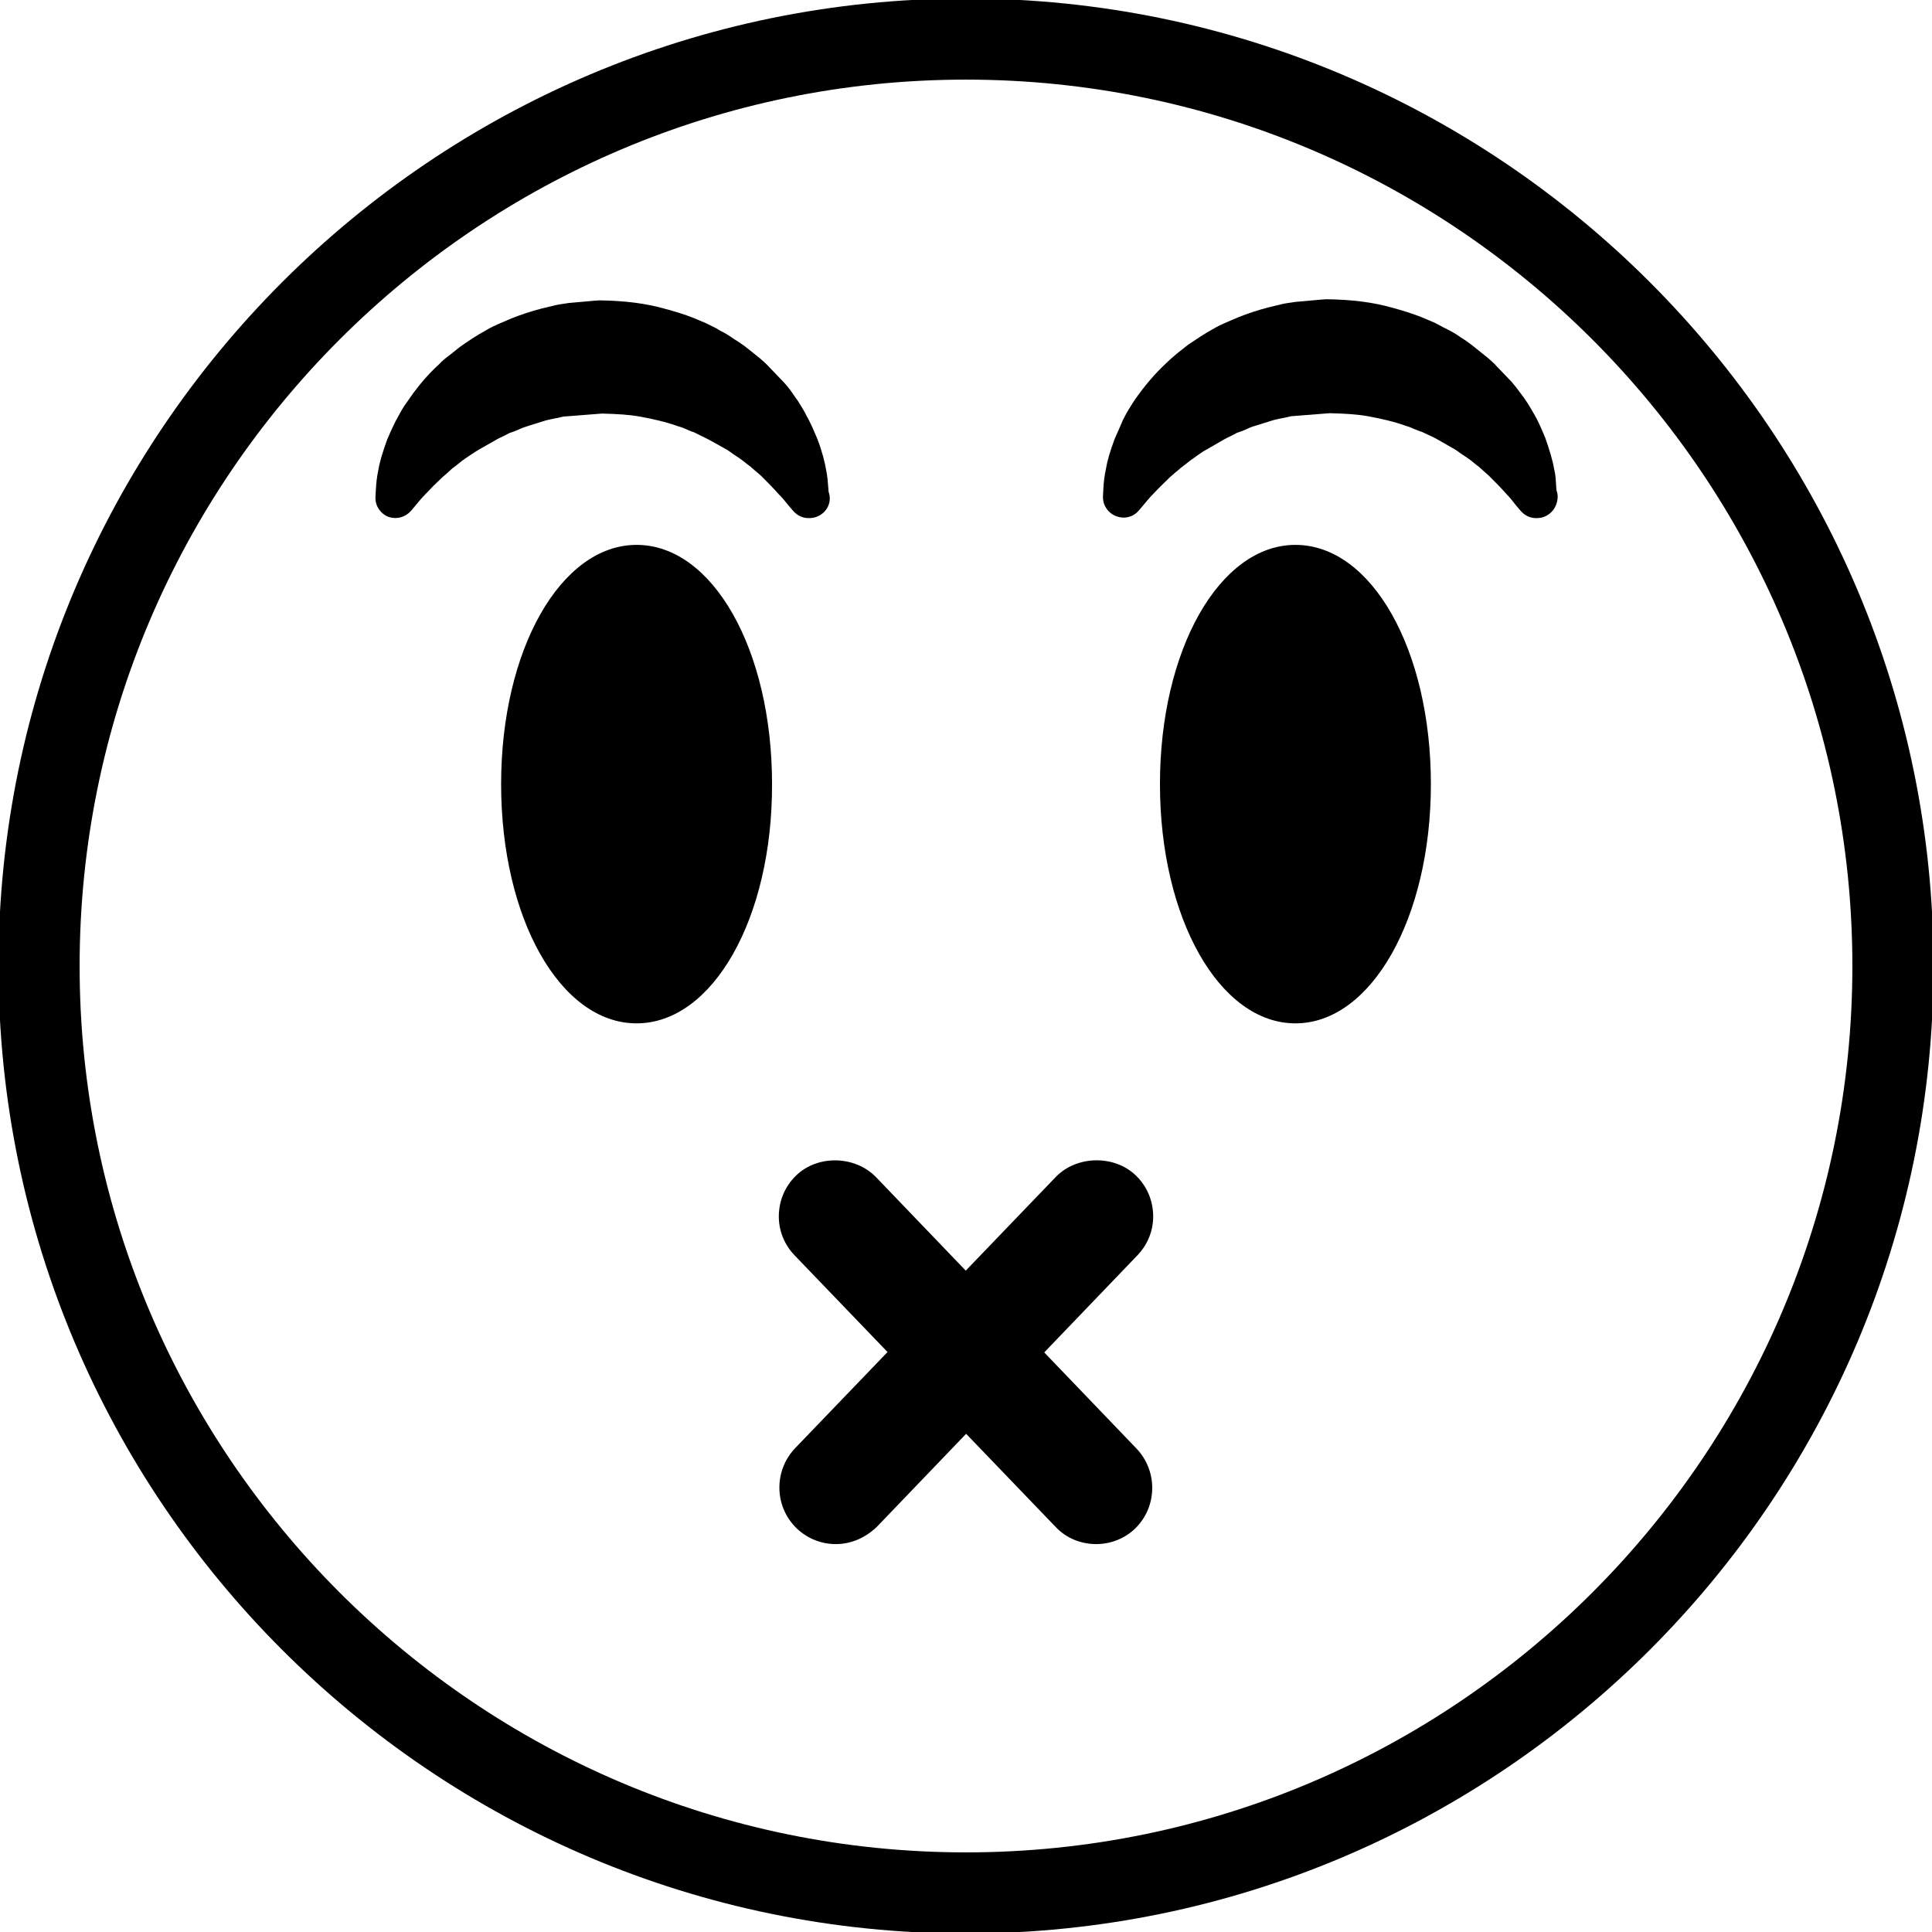
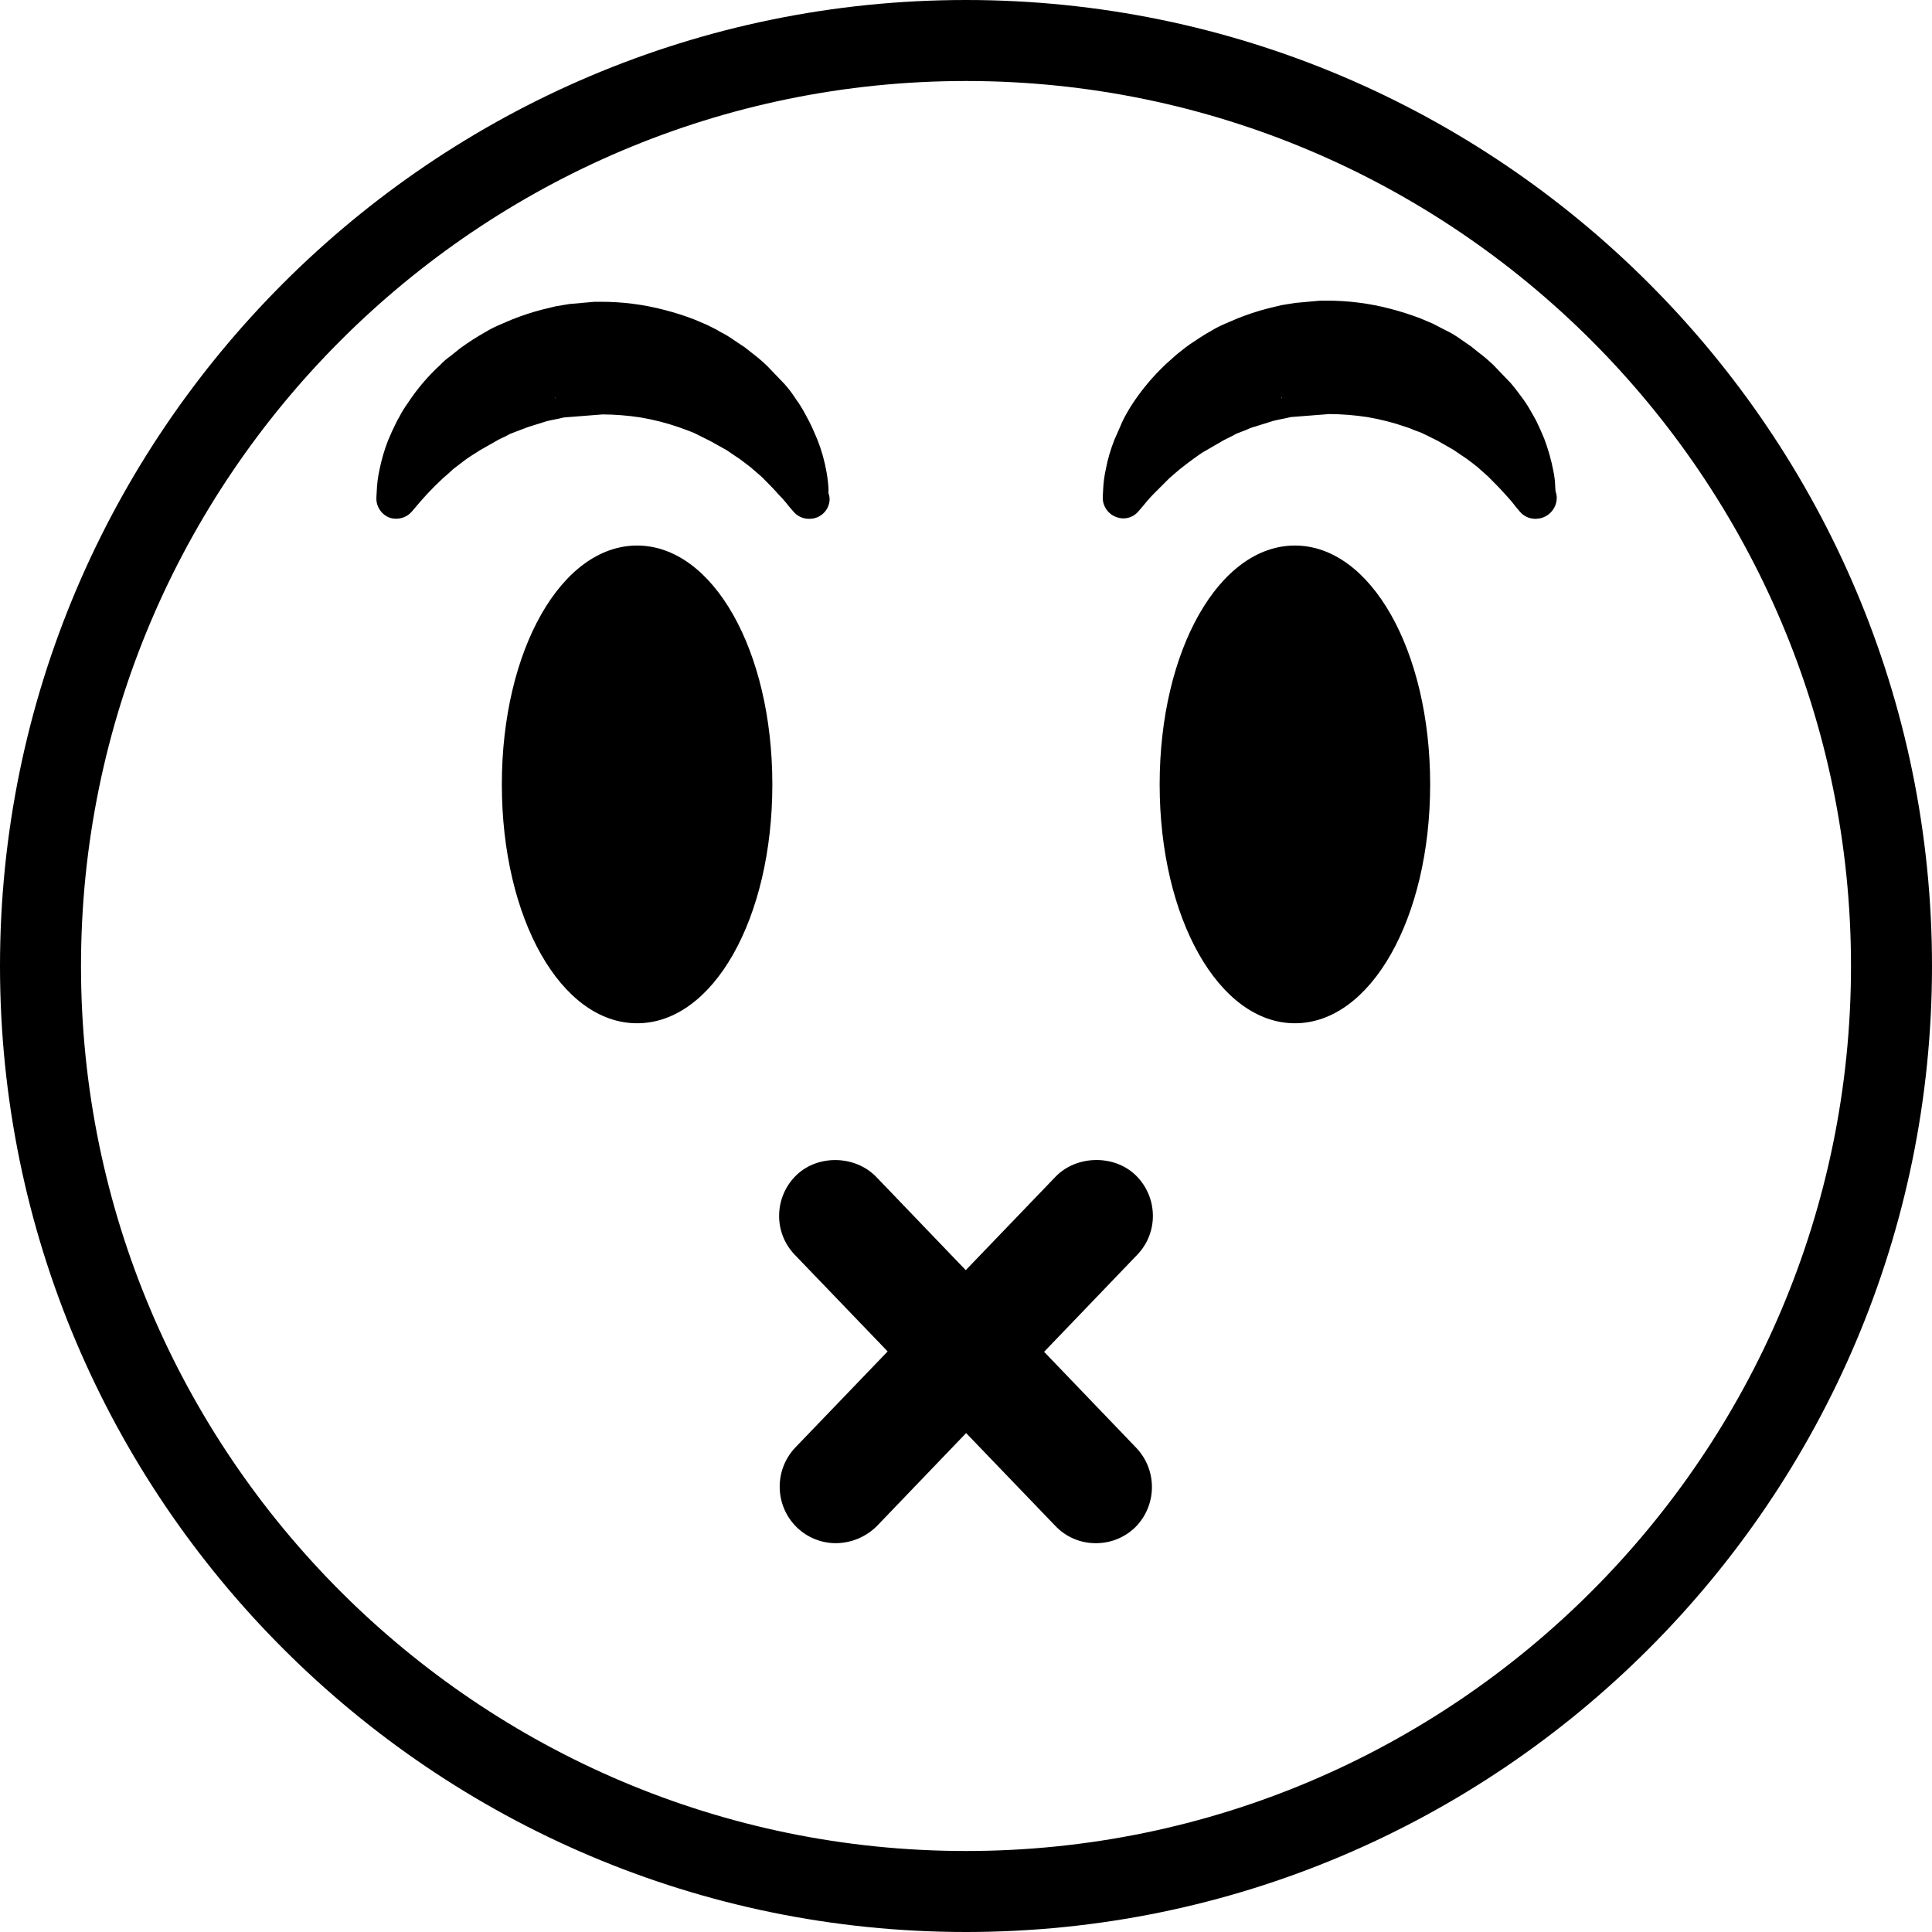
- <svg xmlns="http://www.w3.org/2000/svg" version="1.1" id="Camada_1" focusable="false" x="0px" y="0px" viewBox="0 0 512 512" style="enable-background:new 0 0 512 512;" xml:space="preserve">
-   <g>
-     <g>
-       <g>
-         <g>
-           <path fill="currentColor" d="M256,512.4C114.6,512.4-0.4,397.4-0.4,256S114.6-0.4,256-0.4s256.4,115,256.4,256.4S397.4,512.4,256,512.4z M256,21.1      C126.5,21.1,21.1,126.5,21.1,256S126.5,490.9,256,490.9S490.9,385.5,490.9,256S385.5,21.1,256,21.1z" />
-         </g>
-       </g>
-     </g>
-     <g>
-       <g>
-         <g>
-           <path fill="currentColor" d="M373.9,207.8c0,32-13.7,58-30.6,58s-30.6-26-30.6-58s13.7-58,30.6-58C360.2,149.8,373.9,175.8,373.9,207.8z" />
-           <path fill="currentColor" d="M343.3,271.2c-20.1,0-35.9-27.8-35.9-63.4s15.8-63.4,35.9-63.4c20.2,0,35.9,27.8,35.9,63.4      C379.2,243.3,363.4,271.2,343.3,271.2z M343.3,155.2c-11.9,0-25.2,21.6-25.2,52.7c0,31,13.3,52.6,25.2,52.6      c11.9,0,25.2-21.6,25.2-52.6C368.5,176.8,355.2,155.2,343.3,155.2z" />
-         </g>
-       </g>
-       <g>
-         <g>
-           <path fill="currentColor" d="M199.3,207.8c0,32-13.7,58-30.6,58s-30.6-26-30.6-58s13.7-58,30.6-58C185.6,149.8,199.3,175.8,199.3,207.8z" />
-           <path fill="currentColor" d="M168.7,271.2c-20.2,0-35.9-27.8-35.9-63.4s15.8-63.4,35.9-63.4c20.2,0,35.9,27.8,35.9,63.4      C204.7,243.3,188.9,271.2,168.7,271.2z M168.7,155.2c-11.9,0-25.2,21.6-25.2,52.7c0,31,13.3,52.6,25.2,52.6s25.2-21.6,25.2-52.6      C193.9,176.8,180.6,155.2,168.7,155.2z" />
-         </g>
-       </g>
-     </g>
-     <g>
-       <g>
-         <g>
-           <path fill="currentColor" d="M407.1,131.9c0,0-0.4-0.5-1.1-1.3s-1.7-2.2-3-3.5c-1.2-1.4-2.9-3-4.7-4.8c-1-0.8-2-1.7-3.1-2.7      c-1.2-0.8-2.2-1.8-3.5-2.7c-1.3-0.8-2.5-1.8-3.9-2.6c-0.7-0.4-1.4-0.9-2.1-1.3s-1.4-0.8-2.2-1.2c-1.4-0.8-3-1.5-4.6-2.2      c-1.7-0.5-3.2-1.4-4.9-1.9c-3.3-1.2-6.9-2-10.5-2.7c-3.6-0.6-7.3-0.8-11.1-0.9l-2.9,0.1l-1.7,0.1l-1.2,0.1l-2.5,0.2      c-0.9,0.1-1.8,0.3-2.7,0.4c-0.9,0.1-1.8,0.4-2.7,0.6c-0.9,0.2-1.8,0.3-2.6,0.6c-0.9,0.2-1.7,0.5-2.6,0.7      c-0.9,0.3-1.7,0.6-2.5,0.8c-1.7,0.5-3.3,1.3-4.9,1.9c-1.6,0.8-3.2,1.4-4.6,2.3c-0.8,0.4-1.5,0.8-2.2,1.2      c-0.7,0.4-1.4,0.9-2.1,1.3c-1.4,0.8-2.6,1.8-3.9,2.6c-1.3,0.8-2.3,1.8-3.5,2.7c-1.1,0.9-2.1,1.8-3.1,2.7      c-1.8,1.8-3.5,3.4-4.8,4.8s-2.3,2.6-3,3.4s-1.1,1.3-1.1,1.3s0-0.6,0.1-1.7c0.1-1.1,0.1-2.7,0.6-4.7c0.3-2.1,1.1-4.5,2.1-7.3      c0.5-1.3,1.2-2.8,1.9-4.3c0.8-1.4,1.6-3,2.7-4.5c2.1-3,4.6-6.2,7.7-9.1c0.8-0.8,1.6-1.5,2.4-2.2c0.9-0.7,1.7-1.4,2.6-2.1      c1.9-1.3,3.8-2.6,5.9-3.7c1-0.6,2.1-1.2,3.2-1.7s2.2-1,3.4-1.4c2.3-0.9,4.6-1.7,7.1-2.3c1.2-0.3,2.5-0.6,3.7-0.9      c1.3-0.3,2.7-0.4,4-0.6l2-0.3l1.7-0.1l1.7-0.1h0.8h0.4h0.6h0.2c5.1,0.1,10.2,0.7,15,2c2.4,0.6,4.8,1.4,7.1,2.3      c1.1,0.5,2.2,0.9,3.4,1.4c1.1,0.5,2.1,1.1,3.2,1.7c1.1,0.5,2.1,1.2,3,1.8c1,0.6,1.9,1.3,2.9,1.9c1.8,1.5,3.6,2.7,5.1,4.2      c0.8,0.7,1.5,1.5,2.3,2.2c0.7,0.8,1.4,1.5,2,2.3c1.3,1.5,2.4,3.1,3.5,4.6c1,1.5,1.8,3.1,2.7,4.5c0.7,1.5,1.3,2.9,1.9,4.3      c1,2.8,1.7,5.2,2.1,7.3c0.5,2,0.4,3.6,0.5,4.7C407.1,131.3,407.1,131.9,407.1,131.9z" />
-           <path fill="currentColor" d="M407.3,137.3c-0.1,0-0.2,0-0.3,0c-1.5,0-2.9-0.7-3.9-1.8l-1.2-1.4c-1.1-1.4-1.8-2.3-2.7-3.2c-1.4-1.6-2.9-3.1-4.6-4.8      l-2.8-2.5c-0.2-0.1-0.8-0.6-1.4-1.1c-0.5-0.4-1-0.8-1.6-1.2l-1.5-1c-0.6-0.4-1.2-0.9-1.9-1.3l-4.2-2.4c-1-0.6-1.9-1-2.8-1.4      l-1.7-0.8c-0.2,0-1.1-0.4-1.9-0.7c-0.7-0.3-1.3-0.6-2.1-0.8c-3.3-1.2-6.5-1.9-10.2-2.6c-2.8-0.5-6.1-0.7-10.1-0.8l-10.2,0.8      c-0.5,0.1-0.9,0.2-1.3,0.3l-2,0.4c-0.1,0-1.2,0.3-1.3,0.3l-4.8,1.5c-1.1,0.3-1.8,0.6-2.4,0.9c-0.8,0.4-1.7,0.7-2.6,1l-1.1,0.6      c-0.8,0.4-1.7,0.8-2.4,1.2L320,119c-1,0.5-1.7,1-2.4,1.5l-1.4,1c-0.6,0.4-1.1,0.8-1.6,1.2c-0.6,0.5-1.2,0.9-1.8,1.4      c-0.3,0.3-0.8,0.7-1.3,1.1l-1.5,1.3c-1.4,1.4-3,2.9-4.2,4.2c-1.4,1.4-2.2,2.5-2.9,3.3l-1.2,1.4c-1.5,1.7-3.8,2.2-5.9,1.4      s-3.5-2.8-3.5-5c0,0,0-0.8,0.1-2.2c0.1-2,0.3-3.6,0.7-5.4c0.3-1.9,1-4.4,2.3-7.9c0.7-1.6,1.4-3.1,2.1-4.8c0-0.1,0.5-0.9,0.5-1      c0.7-1.4,1.6-2.8,2.5-4.2c2.9-4.2,5.6-7.3,8.6-10.1c0.7-0.7,1.7-1.6,2.8-2.5l2.4-1.9c0.1-0.1,0.9-0.7,1.1-0.8      c1.8-1.2,3.7-2.5,5.7-3.6c1.7-1,2.6-1.4,3.5-1.8l3.5-1.5c2.5-1,5.2-1.9,7.9-2.6l3.7-0.9c1.3-0.3,2.5-0.4,3.7-0.6l6.7-0.6      c0.1,0,1.4-0.1,1.4-0.1c6.9,0.1,12.3,0.8,17.3,2.2c2.6,0.7,5.2,1.5,7.8,2.5l3.3,1.4c1.1,0.5,1.9,1,2.7,1.4l1,0.5      c1.2,0.6,2.4,1.3,3.5,2.1c1,0.6,2,1.3,2.9,2l2,1.6c1.4,1.1,2.8,2.2,4,3.4l4.6,4.8c1.2,1.4,2.3,2.9,3.4,4.4      c1.3,1.9,2,3.2,2.7,4.4l0.6,1.1c1,2,1.6,3.5,2.2,4.9c1.2,3.4,2,6.1,2.4,8.5c0.4,1.5,0.4,3.1,0.5,4.3c0,0.5,0.1,0.9,0.1,1.2      c0.2,0.5,0.3,1.1,0.3,1.7C412.7,134.9,410.3,137.3,407.3,137.3z M351.3,84.9l-0.5,5.4l-5,0.4c-1.9,0.2-2.8,0.3-3.7,0.5l-3.4,0.8      c-2.2,0.5-4.3,1.2-6.3,2.1l-3.3,1.4c-0.5,0.2-1.1,0.6-1.7,0.9l-1,0.6c-1.7,0.9-3.2,2-4.7,3l-3,2.3c-0.8,0.6-1.4,1.1-1.9,1.7      c-2.6,2.4-4.8,5-7.2,8.4c-0.3,0.4-0.5,0.8-0.7,1.2c0.5-0.4,1-0.8,1.6-1.1l1.1-0.8c1-0.7,2-1.4,3.2-2l4.4-2.5      c0.8-0.5,1.9-1,3.1-1.6l1.5-0.7c1.3-0.5,1.9-0.7,2.4-1c1.1-0.5,2.3-0.9,3.5-1.3l2.3-0.8c0.1,0,1.1-0.3,1.2-0.3l1.7-0.5      c0.5-0.2,1.3-0.4,2.2-0.5l2.8,4.9l-1.2-5.2c0.8-0.2,1.6-0.4,2.4-0.5l11.5-0.9c4.8,0.1,8.6,0.4,12.1,1c4.2,0.8,7.9,1.6,11.5,2.9      c0.8,0.2,1.9,0.6,3,1.1c0.6,0.2,1.1,0.5,1.7,0.7l2.2,1c1.2,0.5,2.3,1.1,3.4,1.7l2,1c0.1,0.1,1,0.6,1.1,0.7l1.2,0.7      c1,0.5,2,1.2,2.9,1.9l1.2,0.8c0.6,0.4,1,0.7,1.5,1.1c-0.2-0.4-0.5-0.8-0.7-1.2c-1.1-1.6-2-2.9-3-4l-4.1-4.2      c-0.9-1-1.9-1.7-2.9-2.5l-1.8-1.4c-0.5-0.3-1.4-0.9-2.4-1.5c-0.9-0.6-1.7-1.1-2.6-1.5l-1.1-0.6c-0.6-0.3-1.3-0.7-1.9-1l-3.1-1.3      c-2-0.8-4.2-1.5-6.3-2.1c-4.2-1.1-8.8-1.7-13.8-1.8L351.3,84.9z" />
-         </g>
-       </g>
-       <g>
-         <g>
-           <path fill="currentColor" d="M214.3,131.9c0,0-0.4-0.5-1.1-1.3c-0.7-0.8-1.7-2.2-3-3.5c-1.2-1.4-2.9-3-4.7-4.8c-1-0.8-2-1.7-3-2.7      c-1.2-0.8-2.2-1.8-3.5-2.7c-1.3-0.8-2.5-1.8-3.9-2.6c-0.7-0.4-1.4-0.9-2.1-1.3c-0.7-0.4-1.5-0.8-2.2-1.2      c-1.4-0.8-3.1-1.5-4.6-2.2c-1.7-0.5-3.2-1.4-4.9-1.9c-3.3-1.2-6.9-2-10.5-2.7c-3.6-0.6-7.3-0.8-11.1-0.9l-2.9,0.1l-1.7,0.1      l-1.2,0.1l-2.5,0.2c-0.9,0.1-1.8,0.3-2.7,0.4s-1.8,0.4-2.7,0.6s-1.8,0.3-2.6,0.6c-0.9,0.2-1.8,0.5-2.6,0.7      c-0.8,0.3-1.7,0.6-2.5,0.8c-1.7,0.5-3.3,1.3-4.9,1.9c-1.5,0.8-3.1,1.4-4.6,2.3c-0.8,0.4-1.5,0.8-2.2,1.2      c-0.7,0.4-1.4,0.9-2.1,1.3c-1.4,0.8-2.6,1.8-3.9,2.6c-1.3,0.8-2.4,1.8-3.5,2.7c-1.1,0.9-2.1,1.8-3.1,2.7      c-1.9,1.8-3.5,3.4-4.8,4.8s-2.3,2.6-3,3.4s-1.1,1.3-1.1,1.3s0-0.6,0.1-1.7c0.1-1.1,0.1-2.7,0.6-4.7c0.3-2.1,1.1-4.5,2.1-7.3      c0.6-1.3,1.2-2.8,2-4.3c0.8-1.4,1.6-3,2.7-4.5c2.1-3,4.6-6.2,7.7-9.1c0.8-0.8,1.6-1.5,2.5-2.2s1.7-1.4,2.6-2.1      c1.8-1.3,3.8-2.6,5.9-3.7c1-0.6,2.1-1.2,3.2-1.7c1.1-0.5,2.2-1,3.4-1.4c2.3-0.9,4.6-1.7,7.1-2.3c1.2-0.3,2.5-0.6,3.7-0.9      c1.3-0.3,2.7-0.4,4-0.6l2-0.3l1.6-0.1l1.7-0.1h0.8h0.4h0.6h0.2c5.1,0.1,10.2,0.7,15,2c2.4,0.6,4.8,1.4,7.1,2.3      c1.1,0.5,2.2,0.9,3.4,1.4c1.1,0.5,2.1,1.1,3.2,1.7c1,0.5,2.1,1.2,3,1.8c1,0.6,1.9,1.3,2.8,1.9c1.8,1.5,3.6,2.7,5.1,4.2      c0.8,0.7,1.5,1.5,2.3,2.2c0.7,0.8,1.4,1.5,2,2.3c1.3,1.5,2.4,3.1,3.5,4.6c1,1.5,1.8,3.1,2.7,4.5c0.7,1.5,1.3,2.9,1.9,4.3      c1,2.8,1.7,5.2,2,7.3c0.5,2,0.4,3.6,0.5,4.7C214.3,131.3,214.3,131.9,214.3,131.9z" />
-           <path fill="currentColor" d="M214.5,137.3c0,0-0.2,0-0.3,0c-1.5,0-2.9-0.7-3.9-1.8L209,134c-1.1-1.4-1.8-2.2-2.7-3.1c-1.4-1.6-2.9-3.1-4.6-4.8      l-2.9-2.5c-0.1-0.1-0.7-0.5-1.3-1c-0.5-0.4-1-0.8-1.6-1.2l-1.5-1c-0.6-0.4-1.2-0.9-1.9-1.3l-4.3-2.4c-0.9-0.5-1.8-0.9-2.6-1.3      l-1.8-0.9l0,0c-0.2,0-1-0.3-1.8-0.7c-0.7-0.3-1.4-0.6-2.2-0.8c-3.3-1.2-6.5-1.9-10.2-2.6c-2.8-0.5-6-0.7-10.1-0.8l-10.2,0.8      c-0.5,0.1-0.9,0.2-1.3,0.3l-2,0.4c-0.1,0-1.2,0.3-1.3,0.3l-4.8,1.5c-1,0.3-1.7,0.6-2.4,0.9c-0.8,0.4-1.7,0.7-2.6,1l-1.1,0.6      c-0.8,0.4-1.6,0.7-2.4,1.2l-4.4,2.5c-0.8,0.5-1.5,0.9-2.2,1.4l-1.5,1c-0.6,0.4-1.1,0.8-1.7,1.3s-1.1,0.9-1.7,1.3      c-0.3,0.3-0.8,0.7-1.3,1.2l-1.5,1.3c-1.5,1.4-3,2.9-4.2,4.2c-1.4,1.4-2.2,2.5-2.9,3.3l-1.1,1.3c-1.5,1.7-3.8,2.3-5.9,1.6      c-2.1-0.8-3.5-2.8-3.5-5c0,0,0-0.7,0.1-2.1c0.1-2,0.3-3.7,0.7-5.5c0.3-1.9,1.1-4.6,2.3-7.9c0.7-1.7,1.4-3.2,2.2-4.8      c0-0.1,0.6-1,0.6-1.1c0.7-1.3,1.5-2.8,2.5-4.1c2.7-4,5.5-7.3,8.5-10c0.7-0.8,1.8-1.7,2.9-2.5l2.5-2c2.4-1.7,4.5-3.1,6.7-4.3      c1.7-1,2.6-1.4,3.5-1.8l3.5-1.5c2.5-1,5.2-1.9,7.9-2.6l3.7-0.9c1.3-0.3,2.5-0.4,3.6-0.6l6.7-0.6c0.1,0,1.4-0.1,1.5-0.1      c6.8,0.1,12.2,0.8,17.2,2.2c2.6,0.7,5.3,1.5,7.8,2.5l3.3,1.4c1,0.5,1.8,0.9,2.6,1.3l1,0.6c1.2,0.6,2.4,1.3,3.5,2.1      c1,0.6,2,1.3,3,2l1.9,1.5c1.4,1.1,2.8,2.2,4,3.4l4.6,4.8c1.1,1.2,2.2,2.7,3.1,4.1c0,0,0.7,0.9,0.7,1c0.8,1.3,1.6,2.5,2.2,3.8      l0.6,1.1c1,2,1.6,3.5,2.2,4.9c1.3,3.4,2,6.2,2.4,8.6c0.3,1.5,0.4,3,0.5,4.3l0.1,1.2c0.2,0.5,0.3,1.1,0.3,1.7      C219.9,134.9,217.5,137.3,214.5,137.3z M158.5,84.9l-0.5,5.4l-4.9,0.4c-1.9,0.2-2.8,0.3-3.7,0.5l-3.5,0.8      c-2.2,0.5-4.3,1.2-6.3,2.1l-3.4,1.4c-0.5,0.2-1,0.5-1.6,0.9l-1.1,0.6c-1.9,1-3.6,2.2-5.3,3.4l-2.4,1.9c-0.8,0.6-1.4,1.1-1.9,1.7      c-2.6,2.4-4.9,5.1-7.1,8.4c-0.3,0.4-0.5,0.8-0.8,1.2c0.5-0.4,1-0.8,1.5-1.1l1.2-0.8c1-0.7,2-1.4,3.1-2l0.9-0.6      c0,0,0.9-0.6,1-0.6l2.5-1.4c0.8-0.5,1.9-1,3-1.5l1.6-0.7c1.3-0.5,1.9-0.7,2.5-1c1.1-0.5,2.3-0.9,3.5-1.3l5.2-1.6      c0.5-0.2,1.3-0.4,2.2-0.5l2.8,4.9l-1.2-5.2c0.8-0.2,1.6-0.4,2.4-0.5l11.5-0.9c4.8,0.1,8.6,0.4,12.1,1c4.2,0.8,7.9,1.6,11.5,2.9      c0.8,0.2,1.9,0.6,3,1.1c0.6,0.2,1.2,0.5,1.7,0.7l2.3,1c1.1,0.5,2.3,1,3.3,1.7l2,1c0.2,0.1,1.1,0.7,1.2,0.7l1.1,0.7      c0.9,0.5,1.9,1.2,2.9,1.9l1.2,0.8c0.5,0.4,1,0.7,1.5,1.1c-0.2-0.4-0.5-0.8-0.7-1.1l-0.5-0.8c-0.8-1.1-1.5-2.2-2.5-3.2l-4.1-4.3      c-0.9-1-1.9-1.7-2.9-2.5l-1.8-1.4c-0.5-0.4-1.4-0.9-2.3-1.5c-0.9-0.6-1.8-1.1-2.7-1.6l-1.2-0.7c-0.6-0.3-1.2-0.6-1.8-0.9      l-3.1-1.3c-2-0.8-4.2-1.5-6.3-2.1c-4.2-1.1-8.8-1.7-13.8-1.8L158.5,84.9z" />
-         </g>
-       </g>
-     </g>
-     <g>
-       <g>
-         <g>
-           <path fill="currentColor" d="M290.5,403.8c-2.5,0-5.1-1-6.9-2.9L214.5,329c-3.7-3.8-3.6-9.9,0.3-13.6c3.8-3.7,9.9-3.6,13.6,0.3l69,71.9      c3.7,3.9,3.6,9.9-0.3,13.6C295.3,402.9,292.9,403.8,290.5,403.8z" />
-           <path fill="currentColor" d="M290.5,409.2c-4.1,0-8-1.6-10.8-4.6l-69.1-71.9c-2.8-2.9-4.3-6.7-4.2-10.7s1.7-7.7,4.6-10.5c5.7-5.5,15.6-5.3,21.2,0.5      l69,71.9c5.7,6,5.5,15.5-0.4,21.2C298.1,407.7,294.4,409.2,290.5,409.2z M221.5,318c-1.1,0-2.1,0.4-2.9,1.2      c-0.8,0.8-1.3,1.8-1.3,3c0,1.1,0.4,2.2,1.2,3l69.1,71.9c1.6,1.6,4.4,1.7,6,0.1c1.7-1.6,1.8-4.3,0.1-6l-69-71.9      C223.7,318.5,222.6,318,221.5,318z" />
-         </g>
-       </g>
-       <g>
-         <g>
-           <path fill="currentColor" d="M221.5,403.8c-2.4,0-4.8-0.9-6.7-2.7c-3.9-3.7-4-9.8-0.3-13.6l69.1-71.9c3.7-3.9,9.8-4,13.6-0.3c3.8,3.7,4,9.8,0.3,13.6      l-69,71.9C226.5,402.8,224,403.8,221.5,403.8z" />
-           <path fill="currentColor" d="M221.5,409.2c-3.9,0-7.6-1.5-10.4-4.2c-5.9-5.7-6.1-15.2-0.4-21.2l69.1-71.9c5.5-5.7,15.5-5.9,21.2-0.4      c2.9,2.8,4.5,6.5,4.6,10.5s-1.4,7.8-4.2,10.7l-69,71.9C229.4,407.5,225.6,409.2,221.5,409.2z M290.5,318c-1.2,0-2.2,0.5-3,1.3      l-69.1,71.9c-1.6,1.7-1.6,4.4,0.1,6c1.6,1.6,4.4,1.5,6-0.1l69-71.9c0.8-0.8,1.2-1.9,1.2-3s-0.5-2.2-1.3-3      C292.7,318.4,291.6,318,290.5,318z" />
-         </g>
-       </g>
-     </g>
-   </g>
+ <svg xmlns="http://www.w3.org/2000/svg" id="Camada_1" data-name="Camada 1" viewBox="0 0 512.8 512.8">
+   <path d="M256,512.4C114.6,512.4-.4,397.4-.4,256S114.6-.4,256-.4,512.4,114.6,512.4,256,397.4,512.4,256,512.4Zm0-491.3C126.5,21.1,21.1,126.5,21.1,256S126.5,490.9,256,490.9,490.9,385.5,490.9,256,385.5,21.1,256,21.1ZM373.9,207.8c0,32-13.7,58-30.6,58s-30.6-26-30.6-58,13.7-58,30.6-58S373.9,175.8,373.9,207.8Zm-30.6,63.4c-20.1,0-35.9-27.8-35.9-63.4s15.8-63.4,35.9-63.4,35.9,27.8,35.9,63.4S363.4,271.2,343.3,271.2Zm0-116c-11.9,0-25.2,21.6-25.2,52.7s13.3,52.6,25.2,52.6,25.2-21.6,25.2-52.6S355.2,155.2,343.3,155.2Zm-144,52.6c0,32-13.7,58-30.6,58s-30.6-26-30.6-58,13.7-58,30.6-58S199.3,175.8,199.3,207.8Zm-30.6,63.4c-20.2,0-35.9-27.8-35.9-63.4s15.8-63.4,35.9-63.4,35.9,27.8,35.9,63.4S188.9,271.2,168.7,271.2Zm0-116c-11.9,0-25.2,21.6-25.2,52.7s13.3,52.6,25.2,52.6,25.2-21.6,25.2-52.6S180.6,155.2,168.7,155.2Zm238.4-23.3-1.1-1.3c-.7-.8-1.7-2.2-3-3.5s-2.9-3-4.7-4.8l-3.1-2.7c-1.2-.8-2.2-1.8-3.5-2.7s-2.5-1.8-3.9-2.6l-2.1-1.3-2.2-1.2a49.1,49.1,0,0,0-4.6-2.2c-1.7-.5-3.2-1.4-4.9-1.9a70.2,70.2,0,0,0-10.5-2.7,80.4,80.4,0,0,0-11.1-.9h-5.8l-2.5.2-2.7.4-2.7.6a19.8,19.8,0,0,0-2.6.6l-2.6.7-2.5.8c-1.7.5-3.3,1.3-4.9,1.9a49.3,49.3,0,0,0-4.6,2.3l-2.2,1.2-2.1,1.3c-1.4.8-2.6,1.8-3.9,2.6s-2.3,1.8-3.5,2.7l-3.1,2.7-4.8,4.8-3,3.4-1.1,1.3s0-.6.1-1.7a25.9,25.9,0,0,1,.6-4.7,39.9,39.9,0,0,1,2.1-7.3c.5-1.3,1.2-2.8,1.9-4.3a44.6,44.6,0,0,1,2.7-4.5,57.3,57.3,0,0,1,7.7-9.1l2.4-2.2,2.6-2.1a58.7,58.7,0,0,1,5.9-3.7l3.2-1.7,3.4-1.4a53.6,53.6,0,0,1,7.1-2.3l3.7-.9c1.3-.3,2.7-.4,4-.6l2-.3h5.4a62.3,62.3,0,0,1,15,2,58.8,58.8,0,0,1,7.1,2.3l3.4,1.4,3.2,1.7a21.6,21.6,0,0,1,3,1.8l2.9,1.9c1.8,1.5,3.6,2.7,5.1,4.2l2.3,2.2c.7.8,1.4,1.5,2,2.3s2.4,3.1,3.5,4.6,1.8,3.1,2.7,4.5l1.9,4.3a49.9,49.9,0,0,1,2.1,7.3,24.1,24.1,0,0,1,.5,4.7A12.3,12.3,0,0,0,407.1,131.9Zm.2,5.4H407a5.3,5.3,0,0,1-3.9-1.8l-1.2-1.4a34.2,34.2,0,0,0-2.7-3.2c-1.4-1.6-2.9-3.1-4.6-4.8l-2.8-2.5-1.4-1.1-1.6-1.2-1.5-1-1.9-1.3-4.2-2.4-2.8-1.4-1.7-.8-1.9-.7a13.1,13.1,0,0,0-2.1-.8,63.4,63.4,0,0,0-10.2-2.6,68.9,68.9,0,0,0-10.1-.8l-10.2.8-1.3.3-2,.4-1.3.3-4.8,1.5a12.3,12.3,0,0,0-2.4.9l-2.6,1-1.1.6-2.4,1.2L320,119a16.7,16.7,0,0,0-2.4,1.5l-1.4,1-1.6,1.2-1.8,1.4-1.3,1.1-1.5,1.3-4.2,4.2c-1.4,1.4-2.2,2.5-2.9,3.3l-1.2,1.4a5.2,5.2,0,0,1-5.9,1.4,5.4,5.4,0,0,1-3.5-5s0-.8.1-2.2a30.6,30.6,0,0,1,.7-5.4,42.9,42.9,0,0,1,2.3-7.9c.7-1.6,1.4-3.1,2.1-4.8l.5-1a46.4,46.4,0,0,1,2.5-4.2,59.6,59.6,0,0,1,8.6-10.1l2.8-2.5,2.4-1.9,1.1-.8c1.8-1.2,3.7-2.5,5.7-3.6a29.7,29.7,0,0,1,3.5-1.8l3.5-1.5a66.4,66.4,0,0,1,7.9-2.6l3.7-.9,3.7-.6,6.7-.6h1.4a66.2,66.2,0,0,1,17.3,2.2,78.3,78.3,0,0,1,7.8,2.5l3.3,1.4,2.7,1.4,1,.5a25,25,0,0,1,3.5,2.1l2.9,2,2,1.6a44.7,44.7,0,0,1,4,3.4l4.6,4.8c1.2,1.4,2.3,2.9,3.4,4.4s2,3.2,2.7,4.4l.6,1.1c1,2,1.6,3.5,2.2,4.9a51.8,51.8,0,0,1,2.4,8.5,23.7,23.7,0,0,1,.5,4.3c0,.5.1.9.1,1.2a4.7,4.7,0,0,1,.3,1.7A5.6,5.6,0,0,1,407.3,137.3Zm-56-52.4-.5,5.4-5,.4-3.7.5-3.4.8a33.3,33.3,0,0,0-6.3,2.1l-3.3,1.4-1.7.9-1,.6a54,54,0,0,0-4.7,3l-3,2.3a10.8,10.8,0,0,0-1.9,1.7,50.9,50.9,0,0,0-7.2,8.4,7.5,7.5,0,0,0-.7,1.2,9.1,9.1,0,0,1,1.6-1.1l1.1-.8a24.9,24.9,0,0,1,3.2-2l4.4-2.5,3.1-1.6,1.5-.7,2.4-1,3.5-1.3,2.3-.8,1.2-.3,1.7-.5a9,9,0,0,1,2.2-.5l2.8,4.9-1.2-5.2,2.4-.5,11.5-.9a80.8,80.8,0,0,1,12.1,1,74.3,74.3,0,0,1,11.5,2.9l3,1.1,1.7.7,2.2,1,3.4,1.7,2,1,1.1.7,1.2.7a18.1,18.1,0,0,1,2.9,1.9l1.2.8,1.5,1.1-.7-1.2a37.7,37.7,0,0,0-3-4l-4.1-4.2a22.6,22.6,0,0,0-2.9-2.5l-1.8-1.4-2.4-1.5a17.4,17.4,0,0,0-2.6-1.5l-1.1-.6-1.9-1-3.1-1.3c-2-.8-4.2-1.5-6.3-2.1a59.1,59.1,0,0,0-13.8-1.8Zm-137,47-1.1-1.3c-.7-.8-1.7-2.2-3-3.5s-2.9-3-4.7-4.8a36.5,36.5,0,0,1-3-2.7c-1.2-.8-2.2-1.8-3.5-2.7s-2.5-1.8-3.9-2.6L193,113l-2.2-1.2c-1.4-.8-3.1-1.5-4.6-2.2s-3.2-1.4-4.9-1.9a70.2,70.2,0,0,0-10.5-2.7,80.4,80.4,0,0,0-11.1-.9h-5.8l-2.5.2-2.7.4-2.7.6a19.8,19.8,0,0,0-2.6.6l-2.6.7-2.5.8c-1.7.5-3.3,1.3-4.9,1.9s-3.1,1.4-4.6,2.3l-2.2,1.2-2.1,1.3c-1.4.8-2.6,1.8-3.9,2.6a32.4,32.4,0,0,0-3.5,2.7l-3.1,2.7q-2.9,2.7-4.8,4.8l-3,3.4-1.1,1.3s0-.6.1-1.7a25.9,25.9,0,0,1,.6-4.7,39.9,39.9,0,0,1,2.1-7.3c.6-1.3,1.2-2.8,2-4.3a44.6,44.6,0,0,1,2.7-4.5,57.3,57.3,0,0,1,7.7-9.1l2.5-2.2,2.6-2.1a49.2,49.2,0,0,1,5.9-3.7l3.2-1.7,3.4-1.4a53.6,53.6,0,0,1,7.1-2.3l3.7-.9c1.3-.3,2.7-.4,4-.6l2-.3H160a62.3,62.3,0,0,1,15,2,58.8,58.8,0,0,1,7.1,2.3l3.4,1.4,3.2,1.7,3,1.8,2.8,1.9c1.8,1.5,3.6,2.7,5.1,4.2l2.3,2.2c.7.8,1.4,1.5,2,2.3s2.4,3.1,3.5,4.6,1.8,3.1,2.7,4.5l1.9,4.3a38.8,38.8,0,0,1,2,7.3,24.1,24.1,0,0,1,.5,4.7A12.3,12.3,0,0,0,214.3,131.9Zm.2,5.4h-.3a5.3,5.3,0,0,1-3.9-1.8L209,134a31.5,31.5,0,0,0-2.7-3.1c-1.4-1.6-2.9-3.1-4.6-4.8l-2.9-2.5-1.3-1-1.6-1.2-1.5-1-1.9-1.3-4.3-2.4-2.6-1.3-1.8-.9h0l-1.8-.7-2.2-.8a63.4,63.4,0,0,0-10.2-2.6,67.7,67.7,0,0,0-10.1-.8l-10.2.8-1.3.3-2,.4-1.3.3-4.8,1.5-2.4.9-2.6,1-1.1.6c-.8.4-1.6.7-2.4,1.2l-4.4,2.5-2.2,1.4-1.5,1-1.7,1.3-1.7,1.3-1.3,1.2-1.5,1.3c-1.5,1.4-3,2.9-4.2,4.2s-2.2,2.5-2.9,3.3l-1.1,1.3A5.5,5.5,0,0,1,103,137a5.4,5.4,0,0,1-3.5-5s0-.7.1-2.1a31.8,31.8,0,0,1,.7-5.5,46.8,46.8,0,0,1,2.3-7.9c.7-1.7,1.4-3.2,2.2-4.8s.6-1,.6-1.1a30,30,0,0,1,2.5-4.1,53.7,53.7,0,0,1,8.5-10,18.7,18.7,0,0,1,2.9-2.5l2.5-2a67.5,67.5,0,0,1,6.7-4.3,29.7,29.7,0,0,1,3.5-1.8l3.5-1.5a66.4,66.4,0,0,1,7.9-2.6l3.7-.9,3.6-.6,6.7-.6h1.5a66,66,0,0,1,17.2,2.2,70.8,70.8,0,0,1,7.8,2.5l3.3,1.4,2.6,1.3,1,.6a25,25,0,0,1,3.5,2.1l3,2,1.9,1.5a44.7,44.7,0,0,1,4,3.4l4.6,4.8a31.5,31.5,0,0,1,3.1,4.1l.7,1a37.2,37.2,0,0,1,2.2,3.8l.6,1.1c1,2,1.6,3.5,2.2,4.9a44.1,44.1,0,0,1,2.4,8.6,35.6,35.6,0,0,1,.5,4.3v1.2a4.7,4.7,0,0,1,.3,1.7A5.3,5.3,0,0,1,214.5,137.3Zm-56-52.4-.5,5.4-4.9.4-3.7.5-3.5.8a33.3,33.3,0,0,0-6.3,2.1l-3.4,1.4-1.6.9-1.1.6a47.9,47.9,0,0,0-5.3,3.4l-2.4,1.9a10.8,10.8,0,0,0-1.9,1.7,45.6,45.6,0,0,0-7.1,8.4l-.8,1.2,1.5-1.1,1.2-.8a32.8,32.8,0,0,1,3.1-2l.9-.6,1-.6,2.5-1.4,3-1.5,1.6-.7,2.5-1,3.5-1.3L142,101a9,9,0,0,1,2.2-.5l2.8,4.9-1.2-5.2,2.4-.5,11.5-.9a80.8,80.8,0,0,1,12.1,1,74.3,74.3,0,0,1,11.5,2.9l3,1.1,1.7.7,2.3,1a20.6,20.6,0,0,1,3.3,1.7l2,1,1.2.7,1.1.7,2.9,1.9,1.2.8,1.5,1.1-.7-1.1-.5-.8a25.1,25.1,0,0,0-2.5-3.2l-4.1-4.3a22.6,22.6,0,0,0-2.9-2.5l-1.8-1.4-2.3-1.5L186,97l-1.2-.7-1.8-.9-3.1-1.3c-2-.8-4.2-1.5-6.3-2.1a59.1,59.1,0,0,0-13.8-1.8Zm132,318.9a9.6,9.6,0,0,1-6.9-2.9L214.5,329a9.6,9.6,0,1,1,13.9-13.3l69,71.9a9.5,9.5,0,0,1-.3,13.6A9.6,9.6,0,0,1,290.5,403.8Zm0,5.4a14.7,14.7,0,0,1-10.8-4.6l-69.1-71.9a14.8,14.8,0,0,1-4.2-10.7,15,15,0,0,1,4.6-10.5c5.7-5.5,15.6-5.3,21.2.5l69,71.9a15.1,15.1,0,0,1-.4,21.2A14.9,14.9,0,0,1,290.5,409.2Zm-69-91.2a4,4,0,0,0-2.9,1.2,4.2,4.2,0,0,0-1.3,3,4.2,4.2,0,0,0,1.2,3l69.1,71.9a4.4,4.4,0,0,0,6,.1,4.2,4.2,0,0,0,.1-6l-69-71.9A5.2,5.2,0,0,0,221.5,318Zm0,85.8a9.7,9.7,0,0,1-6.7-2.7,9.5,9.5,0,0,1-.3-13.6l69.1-71.9a9.6,9.6,0,0,1,13.9,13.3l-69,71.9A9.9,9.9,0,0,1,221.5,403.8Zm0,5.4a14.9,14.9,0,0,1-10.4-4.2,15.1,15.1,0,0,1-.4-21.2l69.1-71.9c5.5-5.7,15.5-5.9,21.2-.4a15,15,0,0,1,4.6,10.5,14.8,14.8,0,0,1-4.2,10.7l-69,71.9A15.6,15.6,0,0,1,221.5,409.2Zm69-91.2a4.2,4.2,0,0,0-3,1.3l-69.1,71.9a4.3,4.3,0,0,0,.1,6,4.4,4.4,0,0,0,6-.1l69-71.9a4.2,4.2,0,0,0,1.2-3,4.3,4.3,0,0,0-1.3-3A3.8,3.8,0,0,0,290.5,318Z" transform="translate(0.4 0.4)" fill="currentColor" />
</svg>
